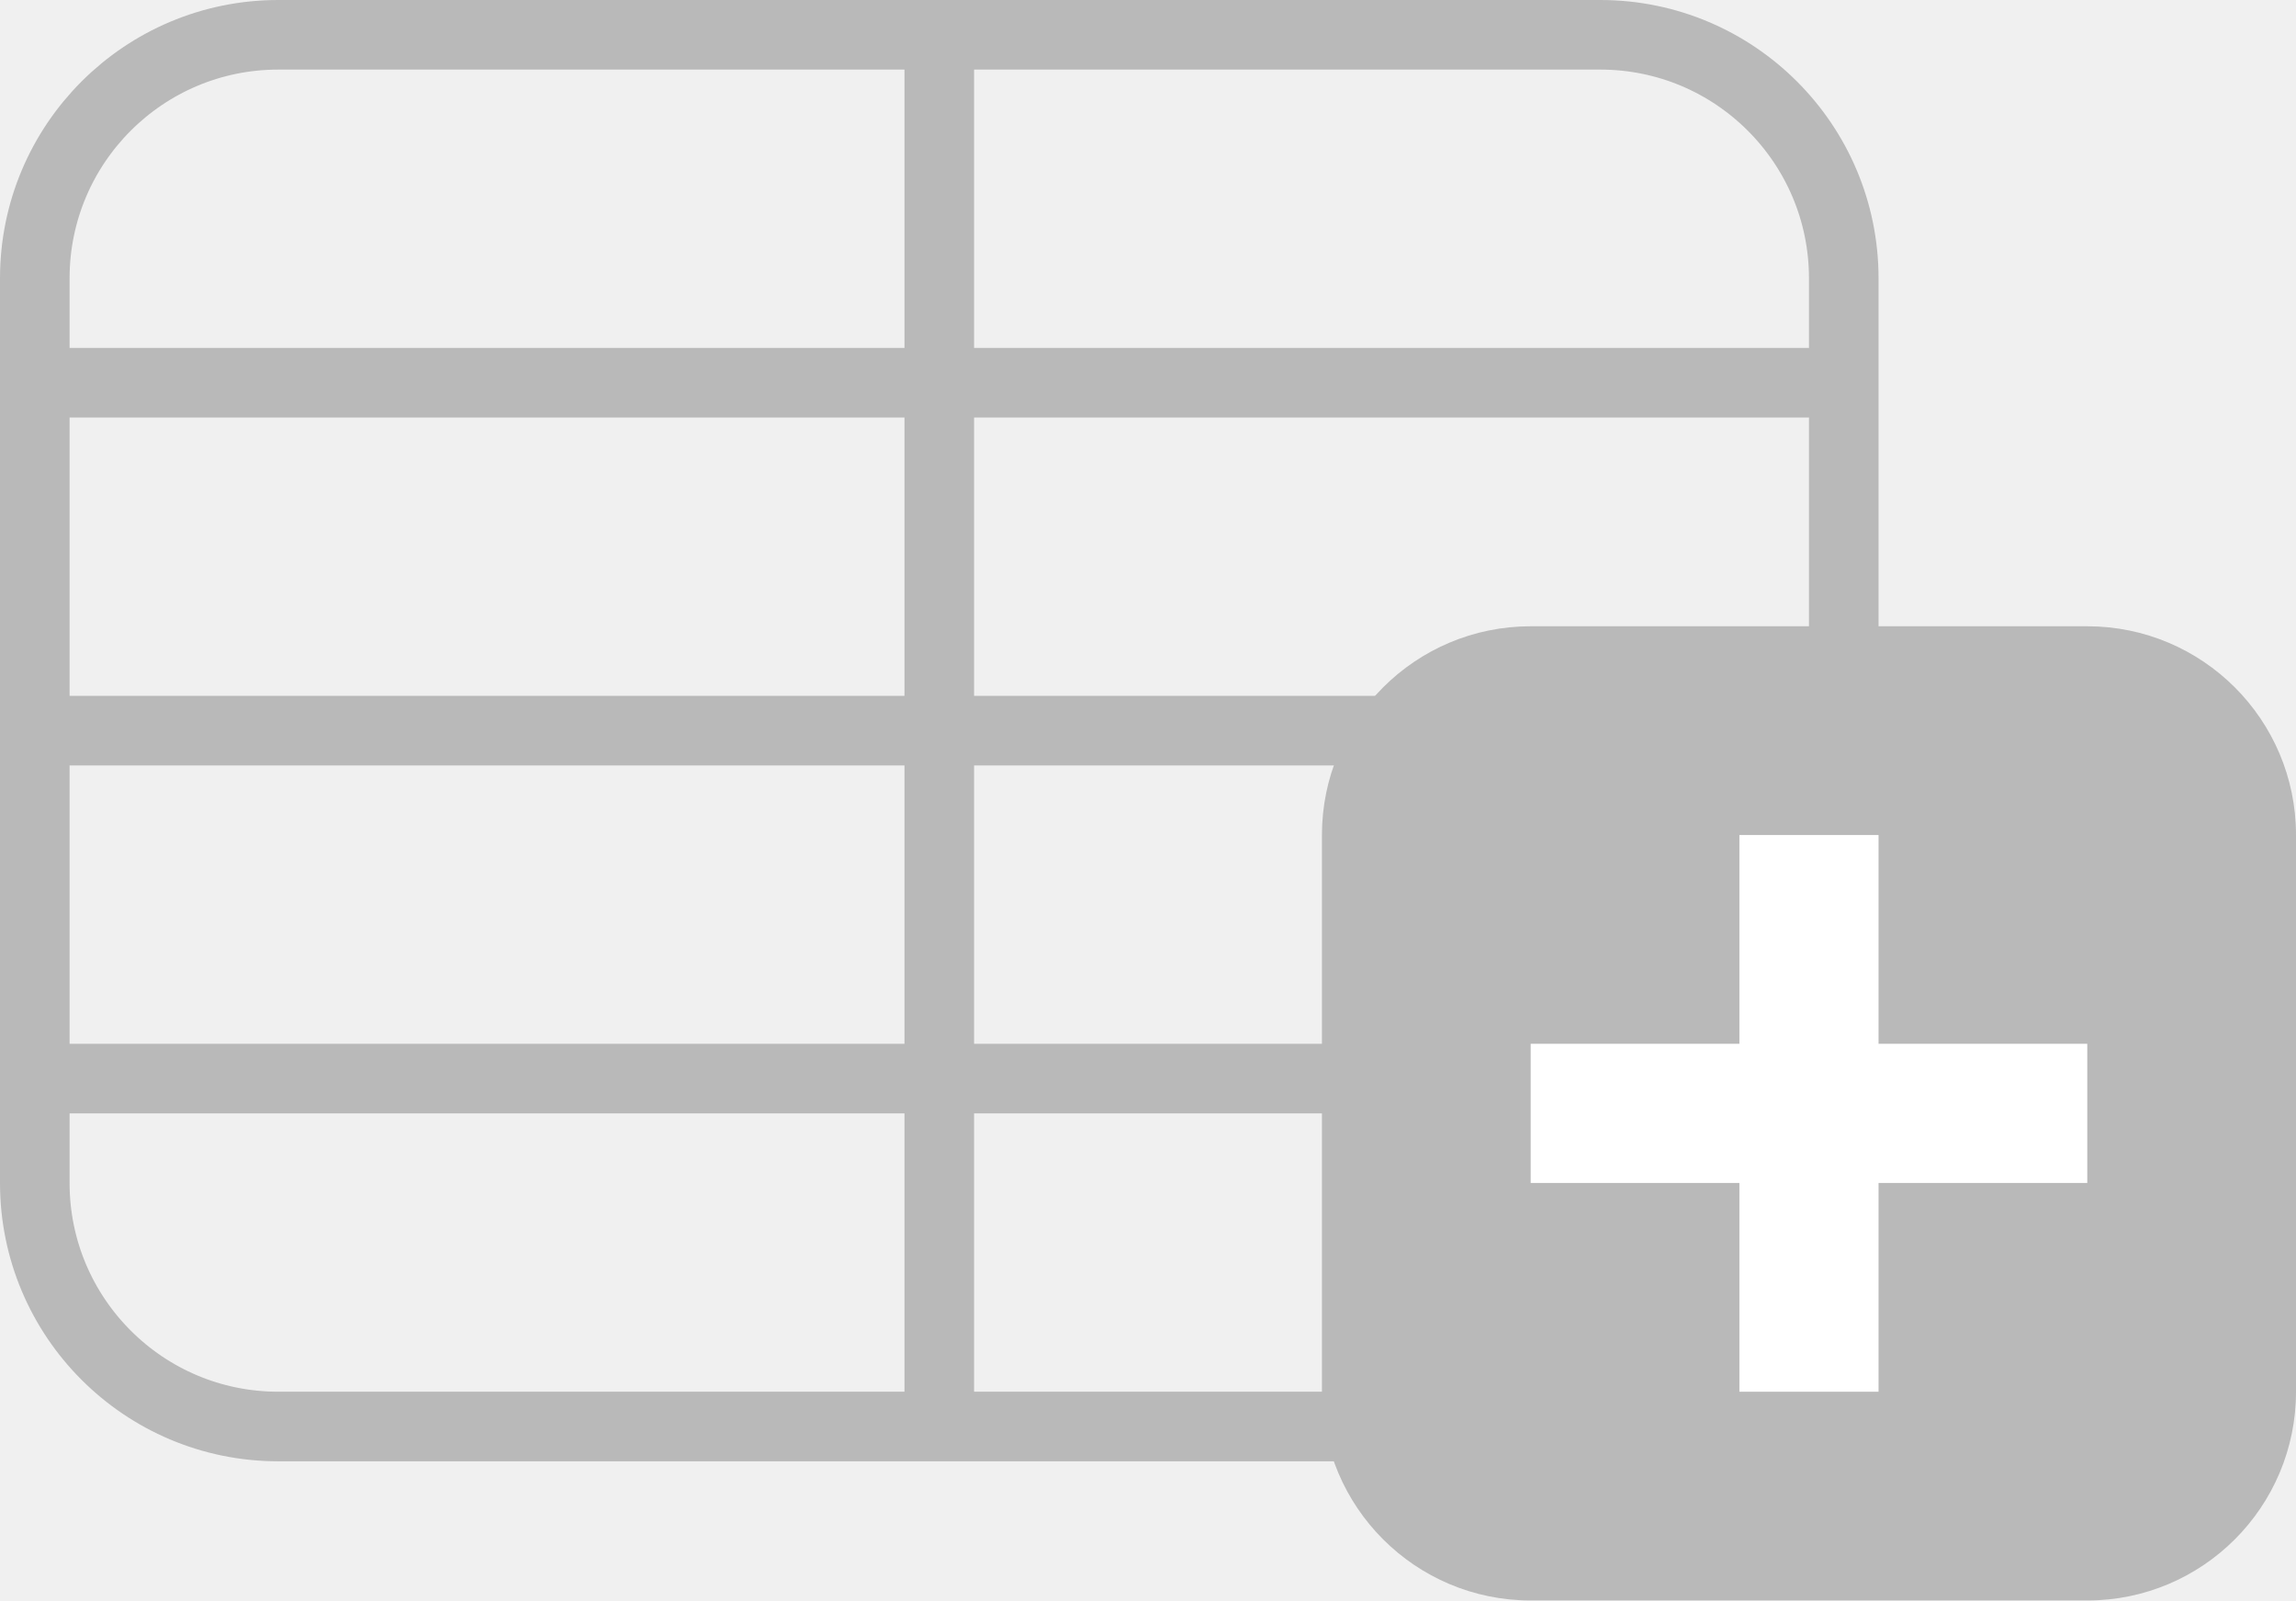
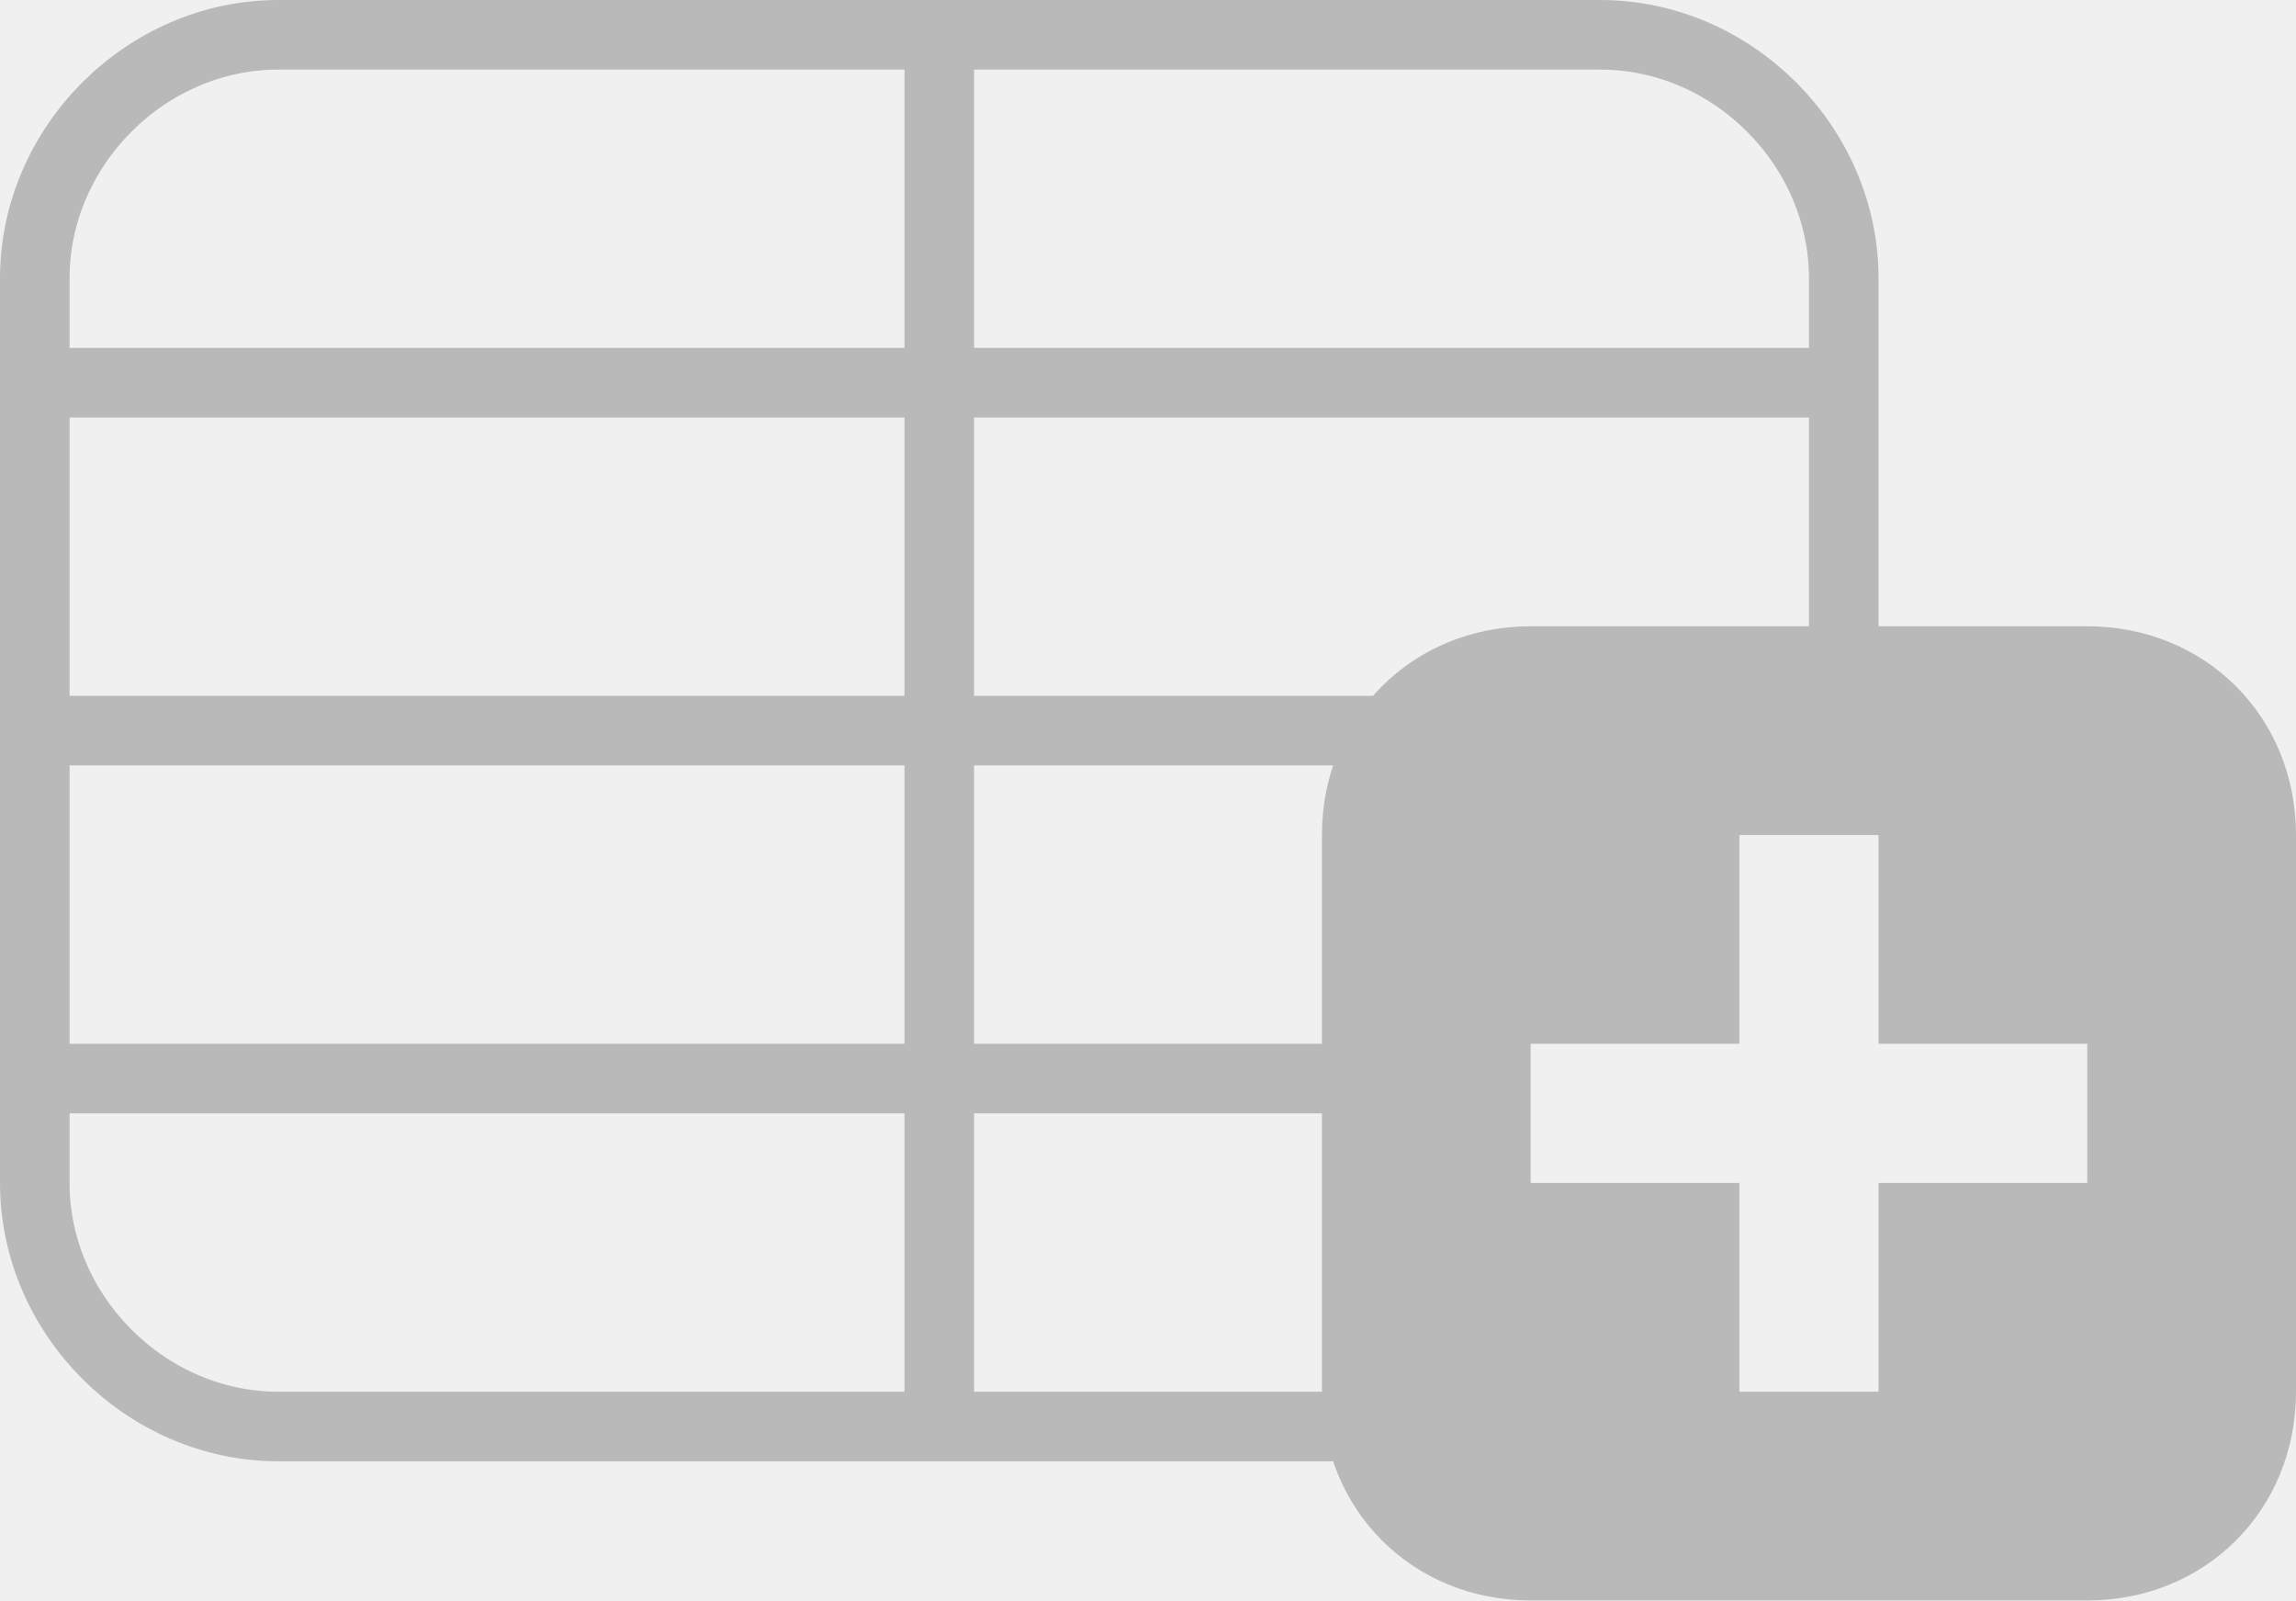
- <svg xmlns="http://www.w3.org/2000/svg" width="33" height="23" viewBox="0 0 33 23">
-   <g id="add_table" transform="translate(-67 -290)">
-     <g id="table" transform="translate(7 -24)">
-       <g id="Rectangle_13" data-name="Rectangle 13" transform="translate(60 314)" fill="none" stroke="#b9b9b9" stroke-width="1">
-         <rect width="27" height="21" rx="4" stroke="none" />
-         <rect x="0.5" y="0.5" width="26" height="20" rx="3.5" fill="none" />
-       </g>
-       <line id="Line_7" data-name="Line 7" x2="26" transform="translate(60.5 319.5)" fill="none" stroke="#b9b9b9" stroke-width="1" />
-       <line id="Line_8" data-name="Line 8" x2="26" transform="translate(60.5 324.5)" fill="none" stroke="#b9b9b9" stroke-width="1" />
-       <line id="Line_9" data-name="Line 9" x2="26" transform="translate(60.5 329.5)" fill="none" stroke="#b9b9b9" stroke-width="1" />
-       <line id="Line_10" data-name="Line 10" y2="20" transform="translate(73.5 314.5)" fill="none" stroke="#b9b9b9" stroke-width="1" />
+ <svg xmlns="http://www.w3.org/2000/svg" version="1.1" id="Layer_1" x="0px" y="0px" viewBox="0 0 33 23" style="enable-background:new 0 0 33 23;" xml:space="preserve">
+   <style type="text/css">
+ 	.st0{fill:none;}
+ 	.st1{fill:none;stroke:#B9B9B9;}
+ 	.st2{fill:#B9B9B9;}
+ </style>
+   <g id="table" transform="translate(7 -24)">
+     <g id="Rectangle_13" transform="translate(60 314)">
+       <path class="st0" d="M-63-290h19c2.2,0,4,1.8,4,4v13c0,2.2-1.8,4-4,4h-19c-2.2,0-4-1.8-4-4v-13C-67-288.2-65.2-290-63-290z" />
+       <path class="st1" d="M-47.7-269.5H-63c-1.9,0-3.5-1.6-3.5-3.5v-13c0-1.9,1.6-3.5,3.5-3.5h19c1.9,0,3.5,1.6,3.5,3.5v5.2" />
    </g>
-     <rect id="Rectangle_17" data-name="Rectangle 17" width="14" height="14" rx="3" transform="translate(86 299)" fill="#b9b9b9" />
-     <g id="Union_4" data-name="Union 4" transform="translate(89 302)" fill="#fff">
-       <path d="M 4.5 7.5 L 3.5 7.5 L 3.5 5 L 3.5 4.5 L 3 4.5 L 0.5 4.5 L 0.5 3.5 L 3 3.5 L 3.5 3.5 L 3.5 3 L 3.5 0.5 L 4.5 0.5 L 4.5 3 L 4.5 3.5 L 5 3.5 L 7.5 3.5 L 7.5 4.5 L 5 4.5 L 4.5 4.5 L 4.5 5 L 4.5 7.5 Z" stroke="none" />
-       <path d="M 4 7 L 4 5 L 4 4 L 5 4 L 7 4 L 7 4 L 5 4 L 4 4 L 4 3 L 4 1 L 4 1 L 4 3 L 4 4 L 3 4 L 1 4 L 1 4 L 3 4 L 4 4 L 4 5 L 4 7 L 4 7 M 5 8 L 3 8 L 3 5 L 6.790160966829717e-08 5 L 6.790160966829717e-08 3 L 3 3 L 3 6.790160966829717e-08 L 5 6.790160966829717e-08 L 5 3 L 8 3 L 8 5 L 5 5 L 5 8 Z" stroke="none" fill="#fff" />
-     </g>
+     <line id="Line_7" class="st1" x1="-6.5" y1="29.5" x2="19.5" y2="29.5" />
+     <line id="Line_8" class="st1" x1="-6.5" y1="34.5" x2="12.8" y2="34.5" />
+     <line id="Line_9" class="st1" x1="-6.5" y1="39.5" x2="12.1" y2="39.5" />
+     <line id="Line_10" class="st1" x1="6.5" y1="24.5" x2="6.5" y2="44.5" />
+   </g>
+   <g>
+     <path class="st2" d="M30,9h-8c-1.7,0-3,1.3-3,3v8c0,1.7,1.3,3,3,3h8c1.7,0,3-1.3,3-3v-8C33,10.3,31.7,9,30,9z M30,17h-3v3h-2v-3h-3   v-2h3v-3h2v3h3V17z" />
  </g>
</svg>
